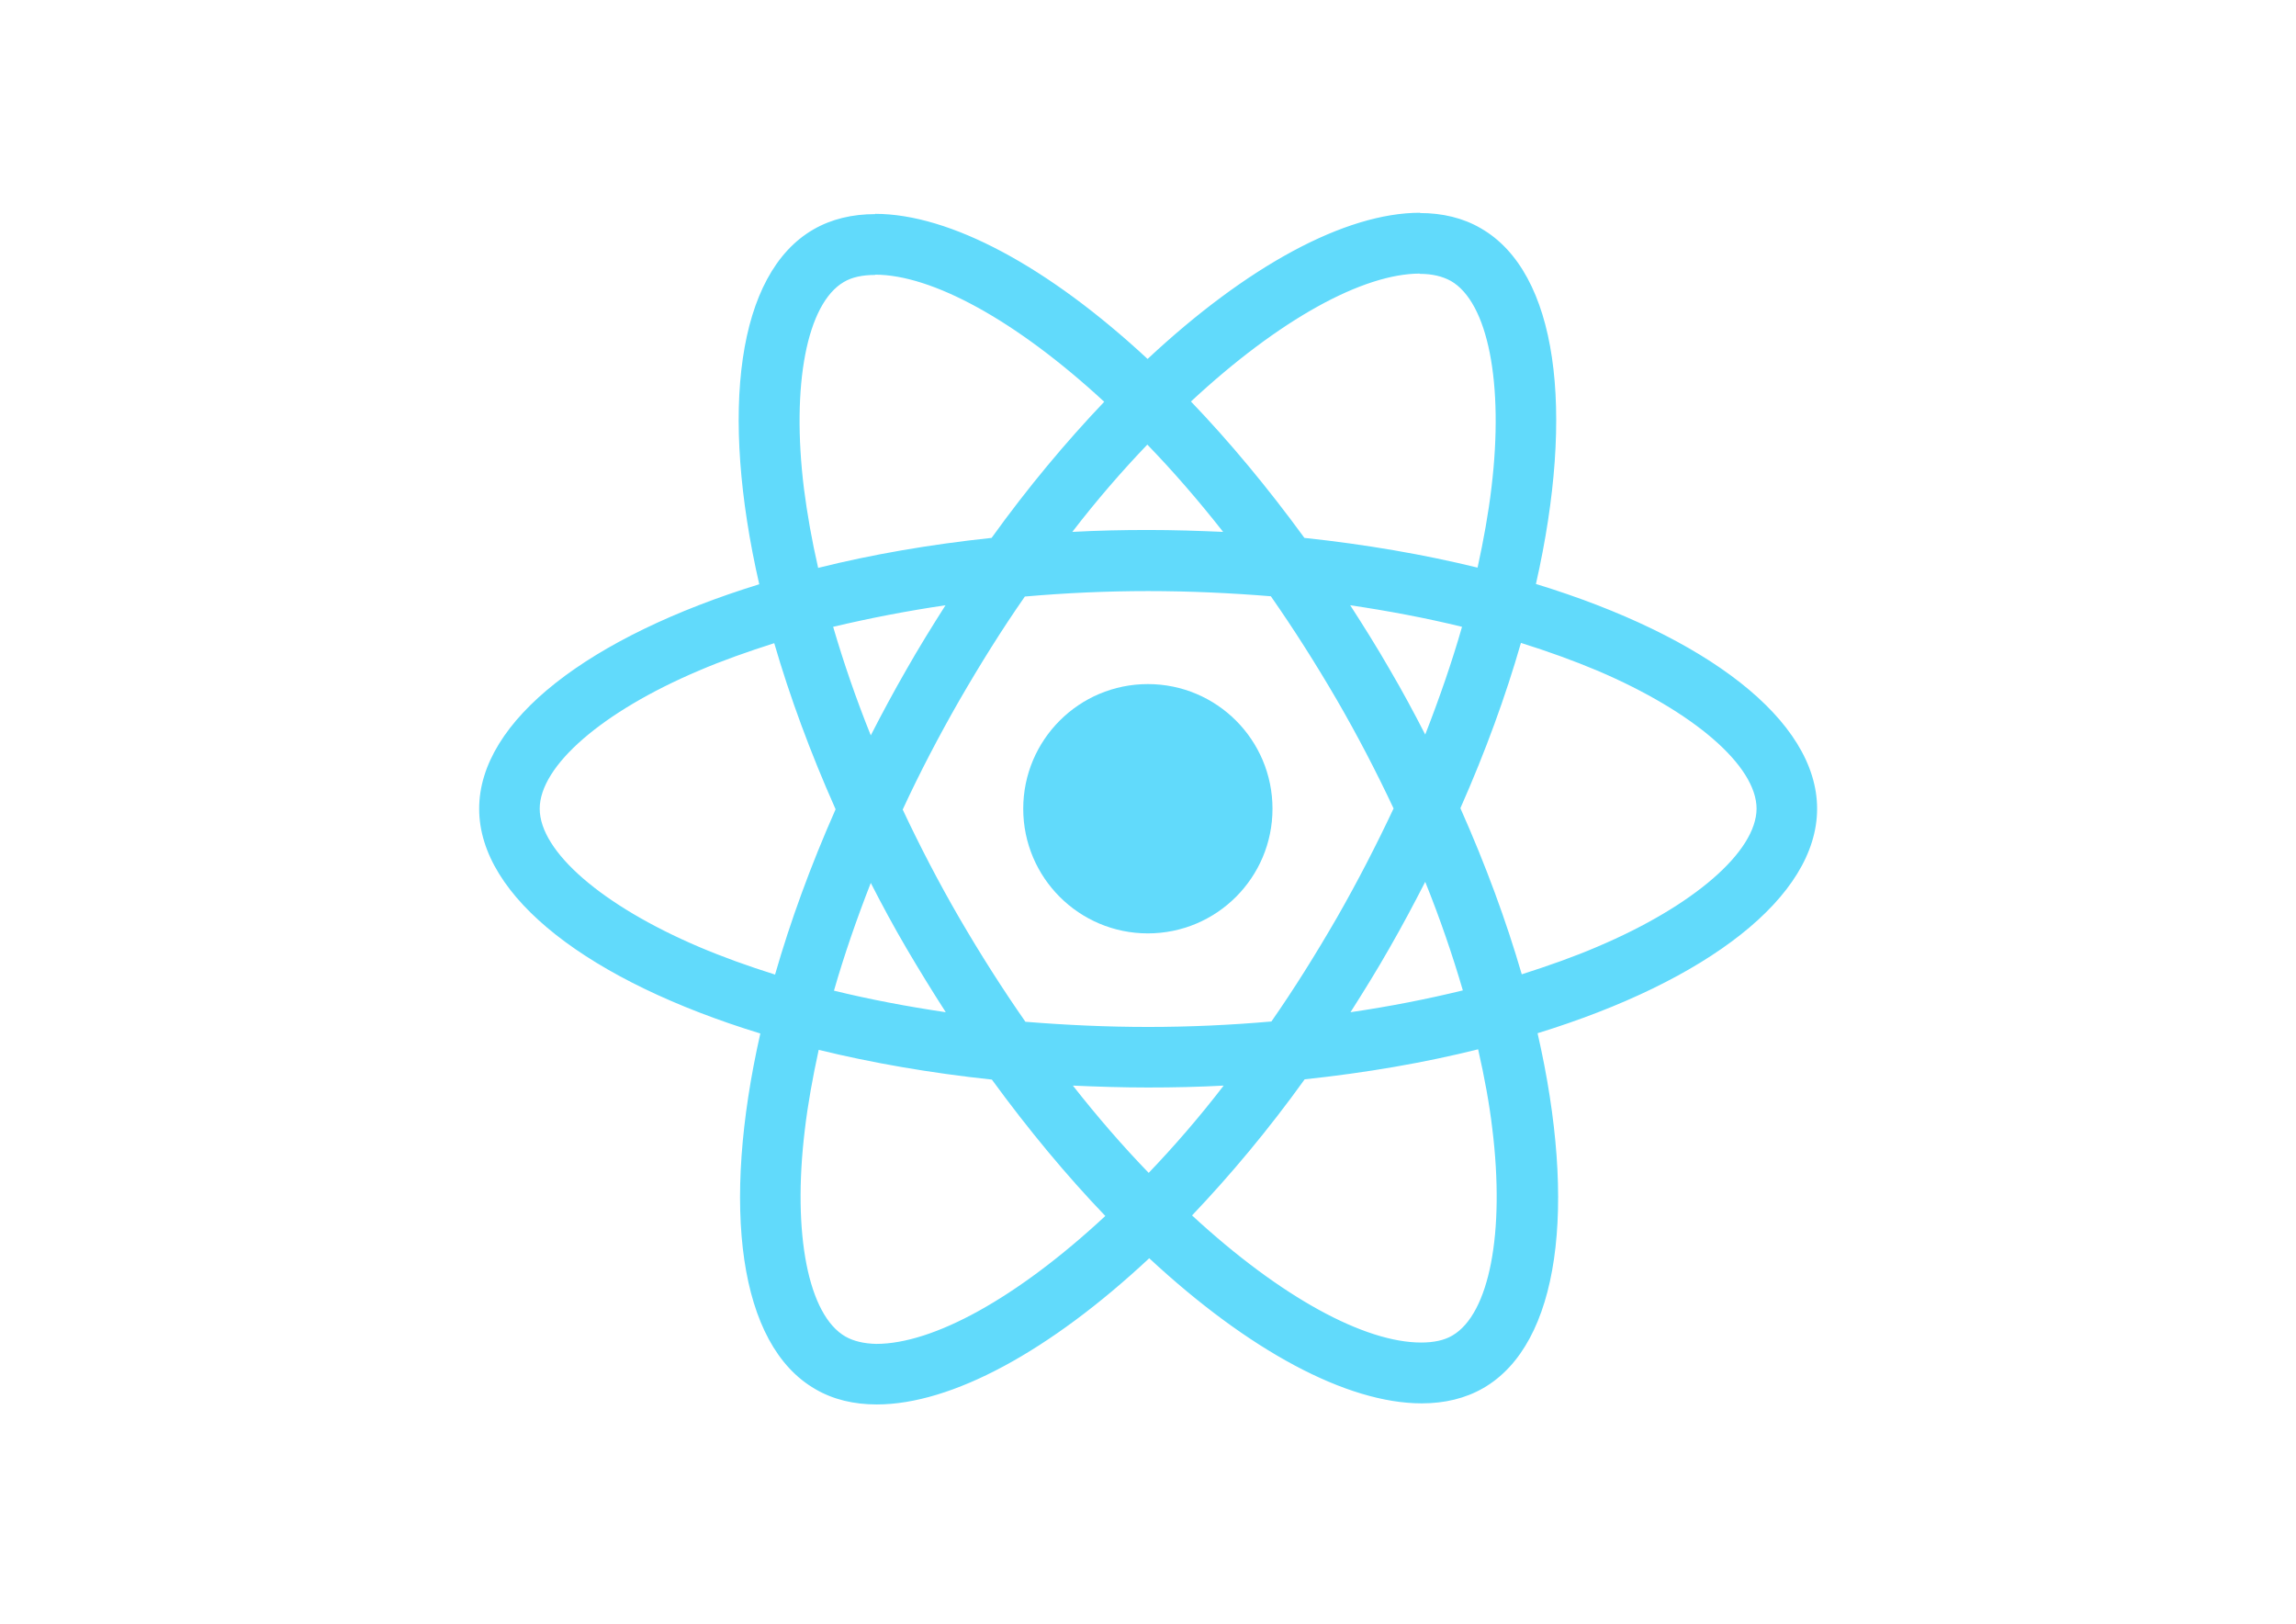
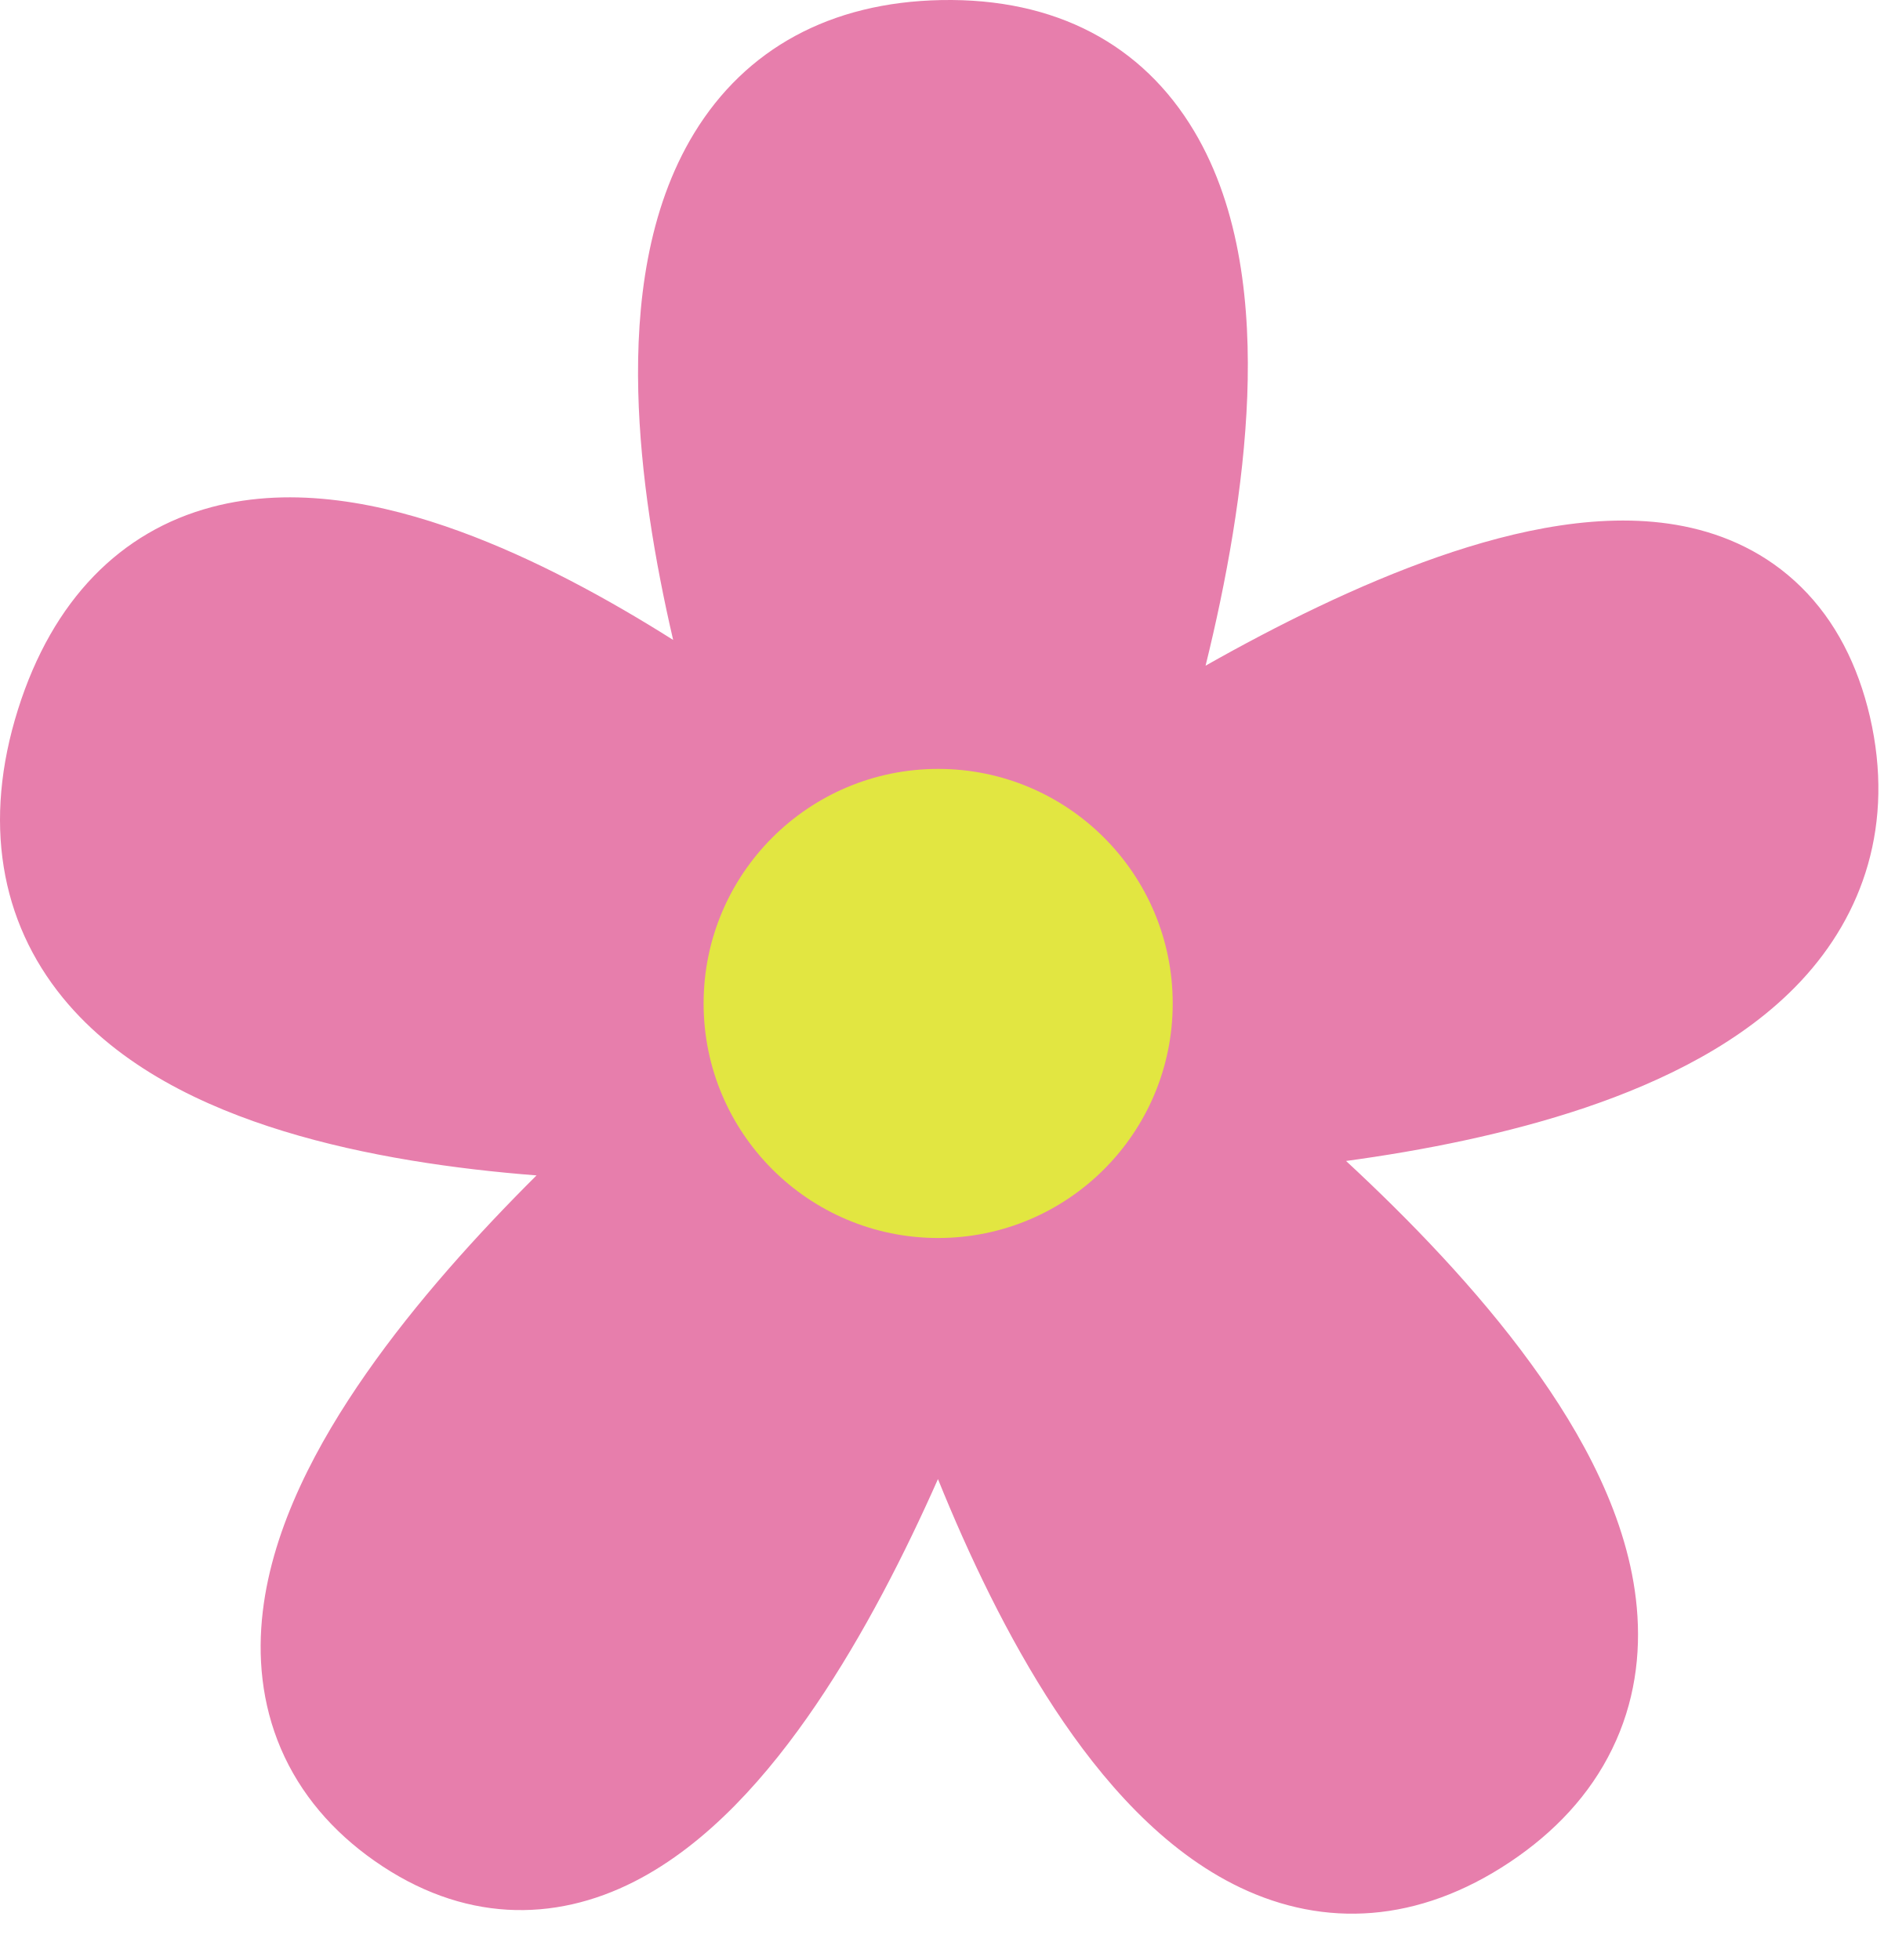
- <svg xmlns="http://www.w3.org/2000/svg" viewBox="0 0 841.9 595.3">
-   <g fill="#61DAFB">
-     <path d="M666.3 296.5c0-32.5-40.7-63.3-103.1-82.4 14.4-63.6 8-114.2-20.2-130.4-6.5-3.8-14.1-5.6-22.4-5.6v22.3c4.6 0 8.3.9 11.4 2.6 13.6 7.8 19.5 37.5 14.9 75.7-1.1 9.4-2.9 19.3-5.1 29.4-19.6-4.8-41-8.5-63.5-10.9-13.5-18.5-27.5-35.3-41.6-50 32.6-30.3 63.2-46.9 84-46.9V78c-27.5 0-63.5 19.6-99.9 53.6-36.4-33.8-72.4-53.2-99.9-53.2v22.3c20.7 0 51.4 16.5 84 46.6-14 14.7-28 31.4-41.3 49.9-22.6 2.4-44 6.1-63.6 11-2.3-10-4-19.7-5.2-29-4.7-38.2 1.1-67.9 14.6-75.8 3-1.8 6.9-2.6 11.5-2.6V78.5c-8.4 0-16 1.8-22.6 5.6-28.1 16.2-34.4 66.7-19.9 130.1-62.2 19.2-102.7 49.9-102.7 82.3 0 32.5 40.7 63.3 103.1 82.4-14.4 63.6-8 114.2 20.2 130.4 6.5 3.8 14.1 5.6 22.5 5.6 27.5 0 63.5-19.6 99.9-53.6 36.4 33.8 72.4 53.2 99.9 53.2 8.4 0 16-1.8 22.6-5.6 28.1-16.2 34.4-66.7 19.9-130.1 62-19.1 102.5-49.9 102.5-82.3zm-130.2-66.7c-3.7 12.9-8.3 26.2-13.5 39.5-4.1-8-8.4-16-13.1-24-4.6-8-9.5-15.8-14.4-23.4 14.2 2.1 27.9 4.7 41 7.9zm-45.8 106.5c-7.8 13.5-15.8 26.3-24.1 38.2-14.9 1.3-30 2-45.2 2-15.1 0-30.2-.7-45-1.9-8.3-11.9-16.4-24.6-24.2-38-7.6-13.1-14.5-26.4-20.8-39.8 6.2-13.4 13.2-26.8 20.7-39.9 7.8-13.5 15.8-26.3 24.1-38.2 14.9-1.3 30-2 45.2-2 15.1 0 30.2.7 45 1.9 8.3 11.9 16.4 24.6 24.2 38 7.6 13.1 14.5 26.4 20.8 39.8-6.3 13.4-13.2 26.8-20.7 39.9zm32.3-13c5.4 13.4 10 26.8 13.8 39.8-13.1 3.2-26.9 5.9-41.2 8 4.9-7.7 9.8-15.6 14.4-23.7 4.6-8 8.9-16.1 13-24.1zM421.2 430c-9.3-9.6-18.6-20.3-27.8-32 9 .4 18.2.7 27.5.7 9.4 0 18.7-.2 27.8-.7-9 11.7-18.3 22.4-27.5 32zm-74.4-58.9c-14.2-2.1-27.9-4.7-41-7.9 3.7-12.9 8.3-26.2 13.5-39.5 4.1 8 8.4 16 13.1 24 4.7 8 9.5 15.8 14.4 23.4zM420.7 163c9.3 9.6 18.6 20.3 27.8 32-9-.4-18.2-.7-27.5-.7-9.4 0-18.7.2-27.8.7 9-11.7 18.3-22.4 27.5-32zm-74 58.9c-4.9 7.7-9.8 15.6-14.4 23.7-4.6 8-8.9 16-13 24-5.4-13.4-10-26.8-13.8-39.8 13.1-3.1 26.9-5.8 41.2-7.9zm-90.5 125.2c-35.4-15.1-58.3-34.9-58.3-50.6 0-15.7 22.9-35.6 58.3-50.6 8.6-3.7 18-7 27.7-10.1 5.7 19.6 13.2 40 22.5 60.9-9.2 20.8-16.6 41.1-22.2 60.6-9.9-3.1-19.3-6.5-28-10.2zM310 490c-13.6-7.8-19.5-37.5-14.9-75.7 1.1-9.4 2.9-19.3 5.1-29.4 19.6 4.8 41 8.5 63.5 10.9 13.5 18.5 27.5 35.3 41.6 50-32.6 30.3-63.2 46.9-84 46.9-4.5-.1-8.3-1-11.3-2.7zm237.2-76.2c4.7 38.2-1.1 67.9-14.6 75.8-3 1.8-6.9 2.6-11.5 2.6-20.7 0-51.4-16.5-84-46.6 14-14.7 28-31.4 41.3-49.9 22.6-2.4 44-6.1 63.6-11 2.3 10.1 4.1 19.8 5.2 29.1zm38.5-66.7c-8.6 3.7-18 7-27.7 10.1-5.7-19.6-13.2-40-22.5-60.9 9.2-20.8 16.6-41.1 22.2-60.6 9.9 3.1 19.3 6.5 28.1 10.2 35.4 15.1 58.3 34.9 58.3 50.6-.1 15.7-23 35.6-58.4 50.6zM320.8 78.4z" />
-     <circle cx="420.9" cy="296.5" r="45.7" />
-     <path d="M520.5 78.1z" />
-   </g>
+ <svg xmlns="http://www.w3.org/2000/svg" width="29" height="30" viewBox="0 0 29 30" fill="none">
+   <path fill-rule="evenodd" clip-rule="evenodd" d="M19.09 6.065C19.037 7.452 18.767 8.912 18.452 10.189C19.535 9.576 20.787 8.95 22.012 8.523C23.202 8.109 24.557 7.812 25.772 8.055C26.407 8.182 27.037 8.464 27.565 8.983C28.095 9.504 28.437 10.185 28.62 10.969C29 12.615 28.515 13.998 27.565 15.015C26.687 15.954 25.45 16.552 24.267 16.953C23.067 17.358 21.765 17.612 20.602 17.77C21.562 18.659 22.607 19.736 23.432 20.872C24.21 21.94 24.93 23.24 25.052 24.607C25.117 25.322 25.02 26.065 24.675 26.77C24.335 27.469 23.797 28.042 23.112 28.5C21.702 29.441 20.27 29.505 18.982 28.891C17.797 28.326 16.862 27.247 16.146 26.161C15.422 25.061 14.823 23.795 14.356 22.639C13.854 23.772 13.224 25.013 12.489 26.095C11.765 27.161 10.841 28.222 9.712 28.798C8.479 29.427 7.078 29.427 5.731 28.482C5.09 28.032 4.596 27.459 4.298 26.763C4.002 26.069 3.941 25.347 4.022 24.665C4.177 23.356 4.862 22.086 5.606 21.021C6.37 19.926 7.322 18.876 8.212 17.991C6.978 17.895 5.595 17.699 4.341 17.314C3.121 16.94 1.826 16.331 0.961 15.271C0.007 14.102 -0.267 12.578 0.276 10.857C0.806 9.176 1.852 8.131 3.238 7.762C4.504 7.425 5.863 7.704 7.038 8.133C8.17 8.546 9.303 9.163 10.303 9.795C10.024 8.596 9.8 7.264 9.769 5.994C9.737 4.675 9.907 3.213 10.627 2.034C11.41 0.753 12.702 0.033 14.408 0.001C16.157 -0.032 17.487 0.681 18.277 2.007C18.995 3.21 19.14 4.716 19.09 6.065ZM14.375 18.307C16.032 18.307 17.375 16.902 17.375 15.169C17.375 13.435 16.032 12.03 14.375 12.03C12.718 12.03 11.375 13.435 11.375 15.169C11.375 16.902 12.718 18.307 14.375 18.307Z" fill="#E77EAC" />
+   <circle cx="14.359" cy="15.359" r="3.59" fill="#E2E641" />
</svg>
